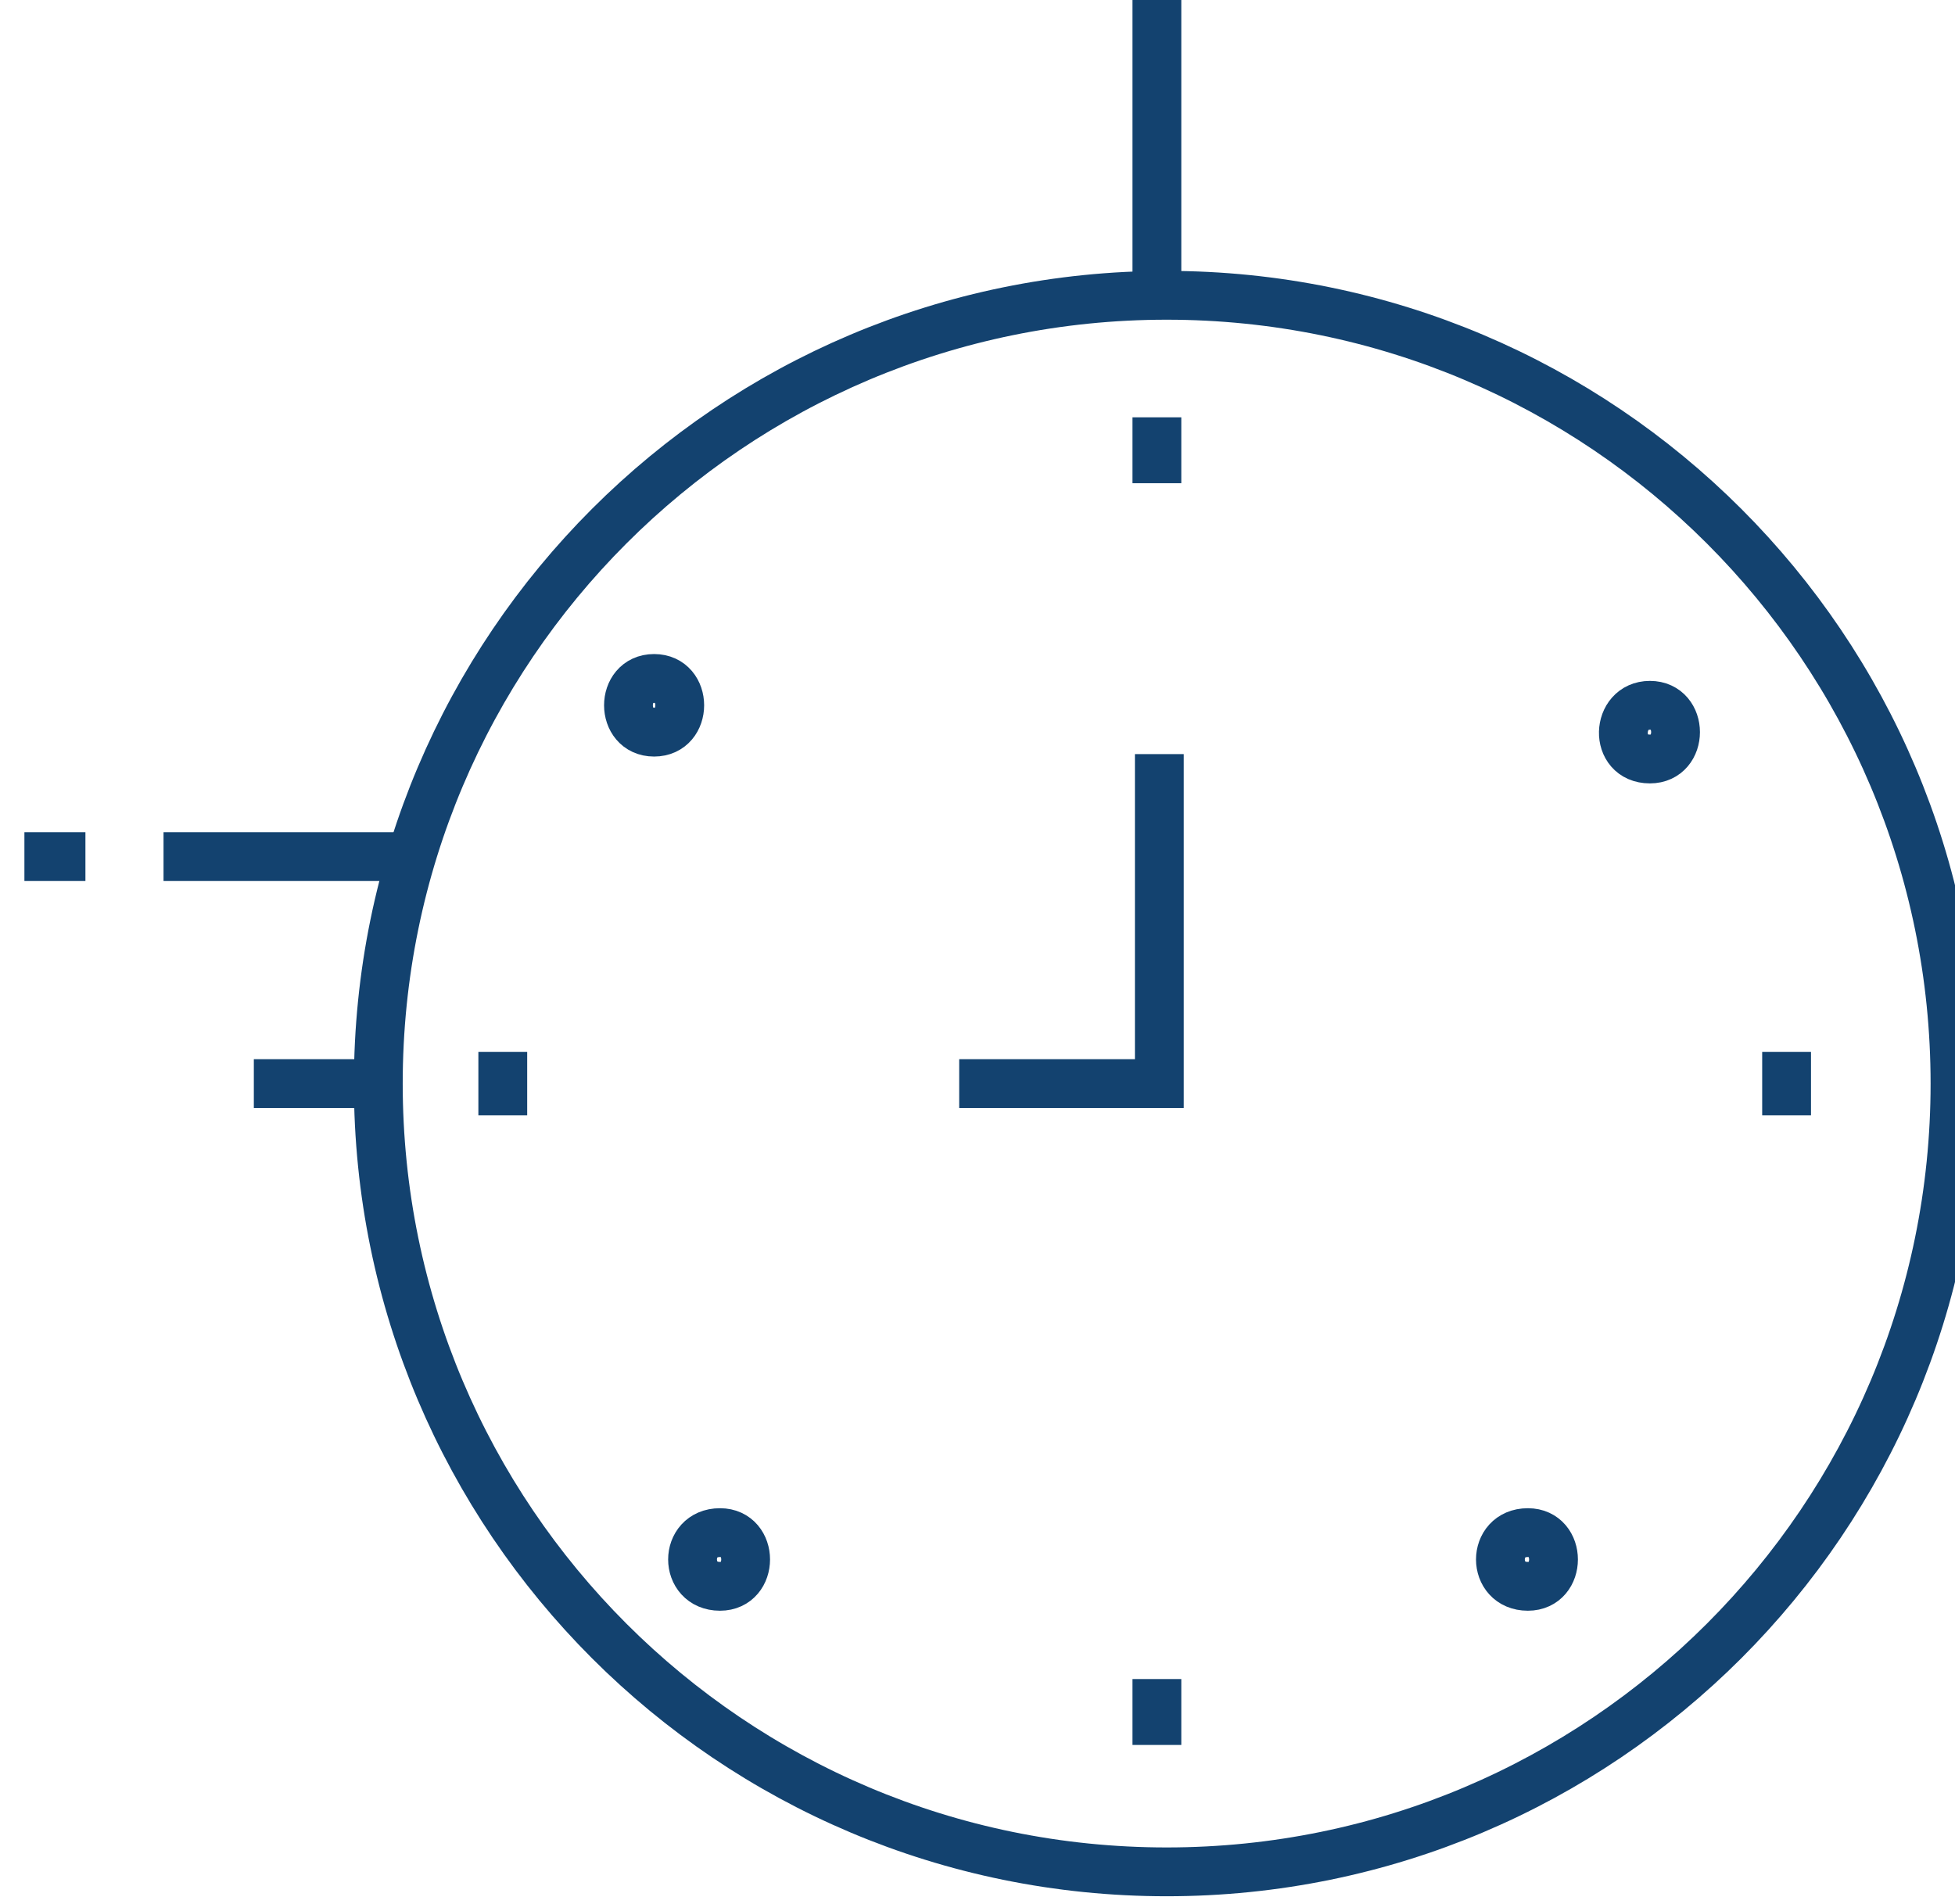
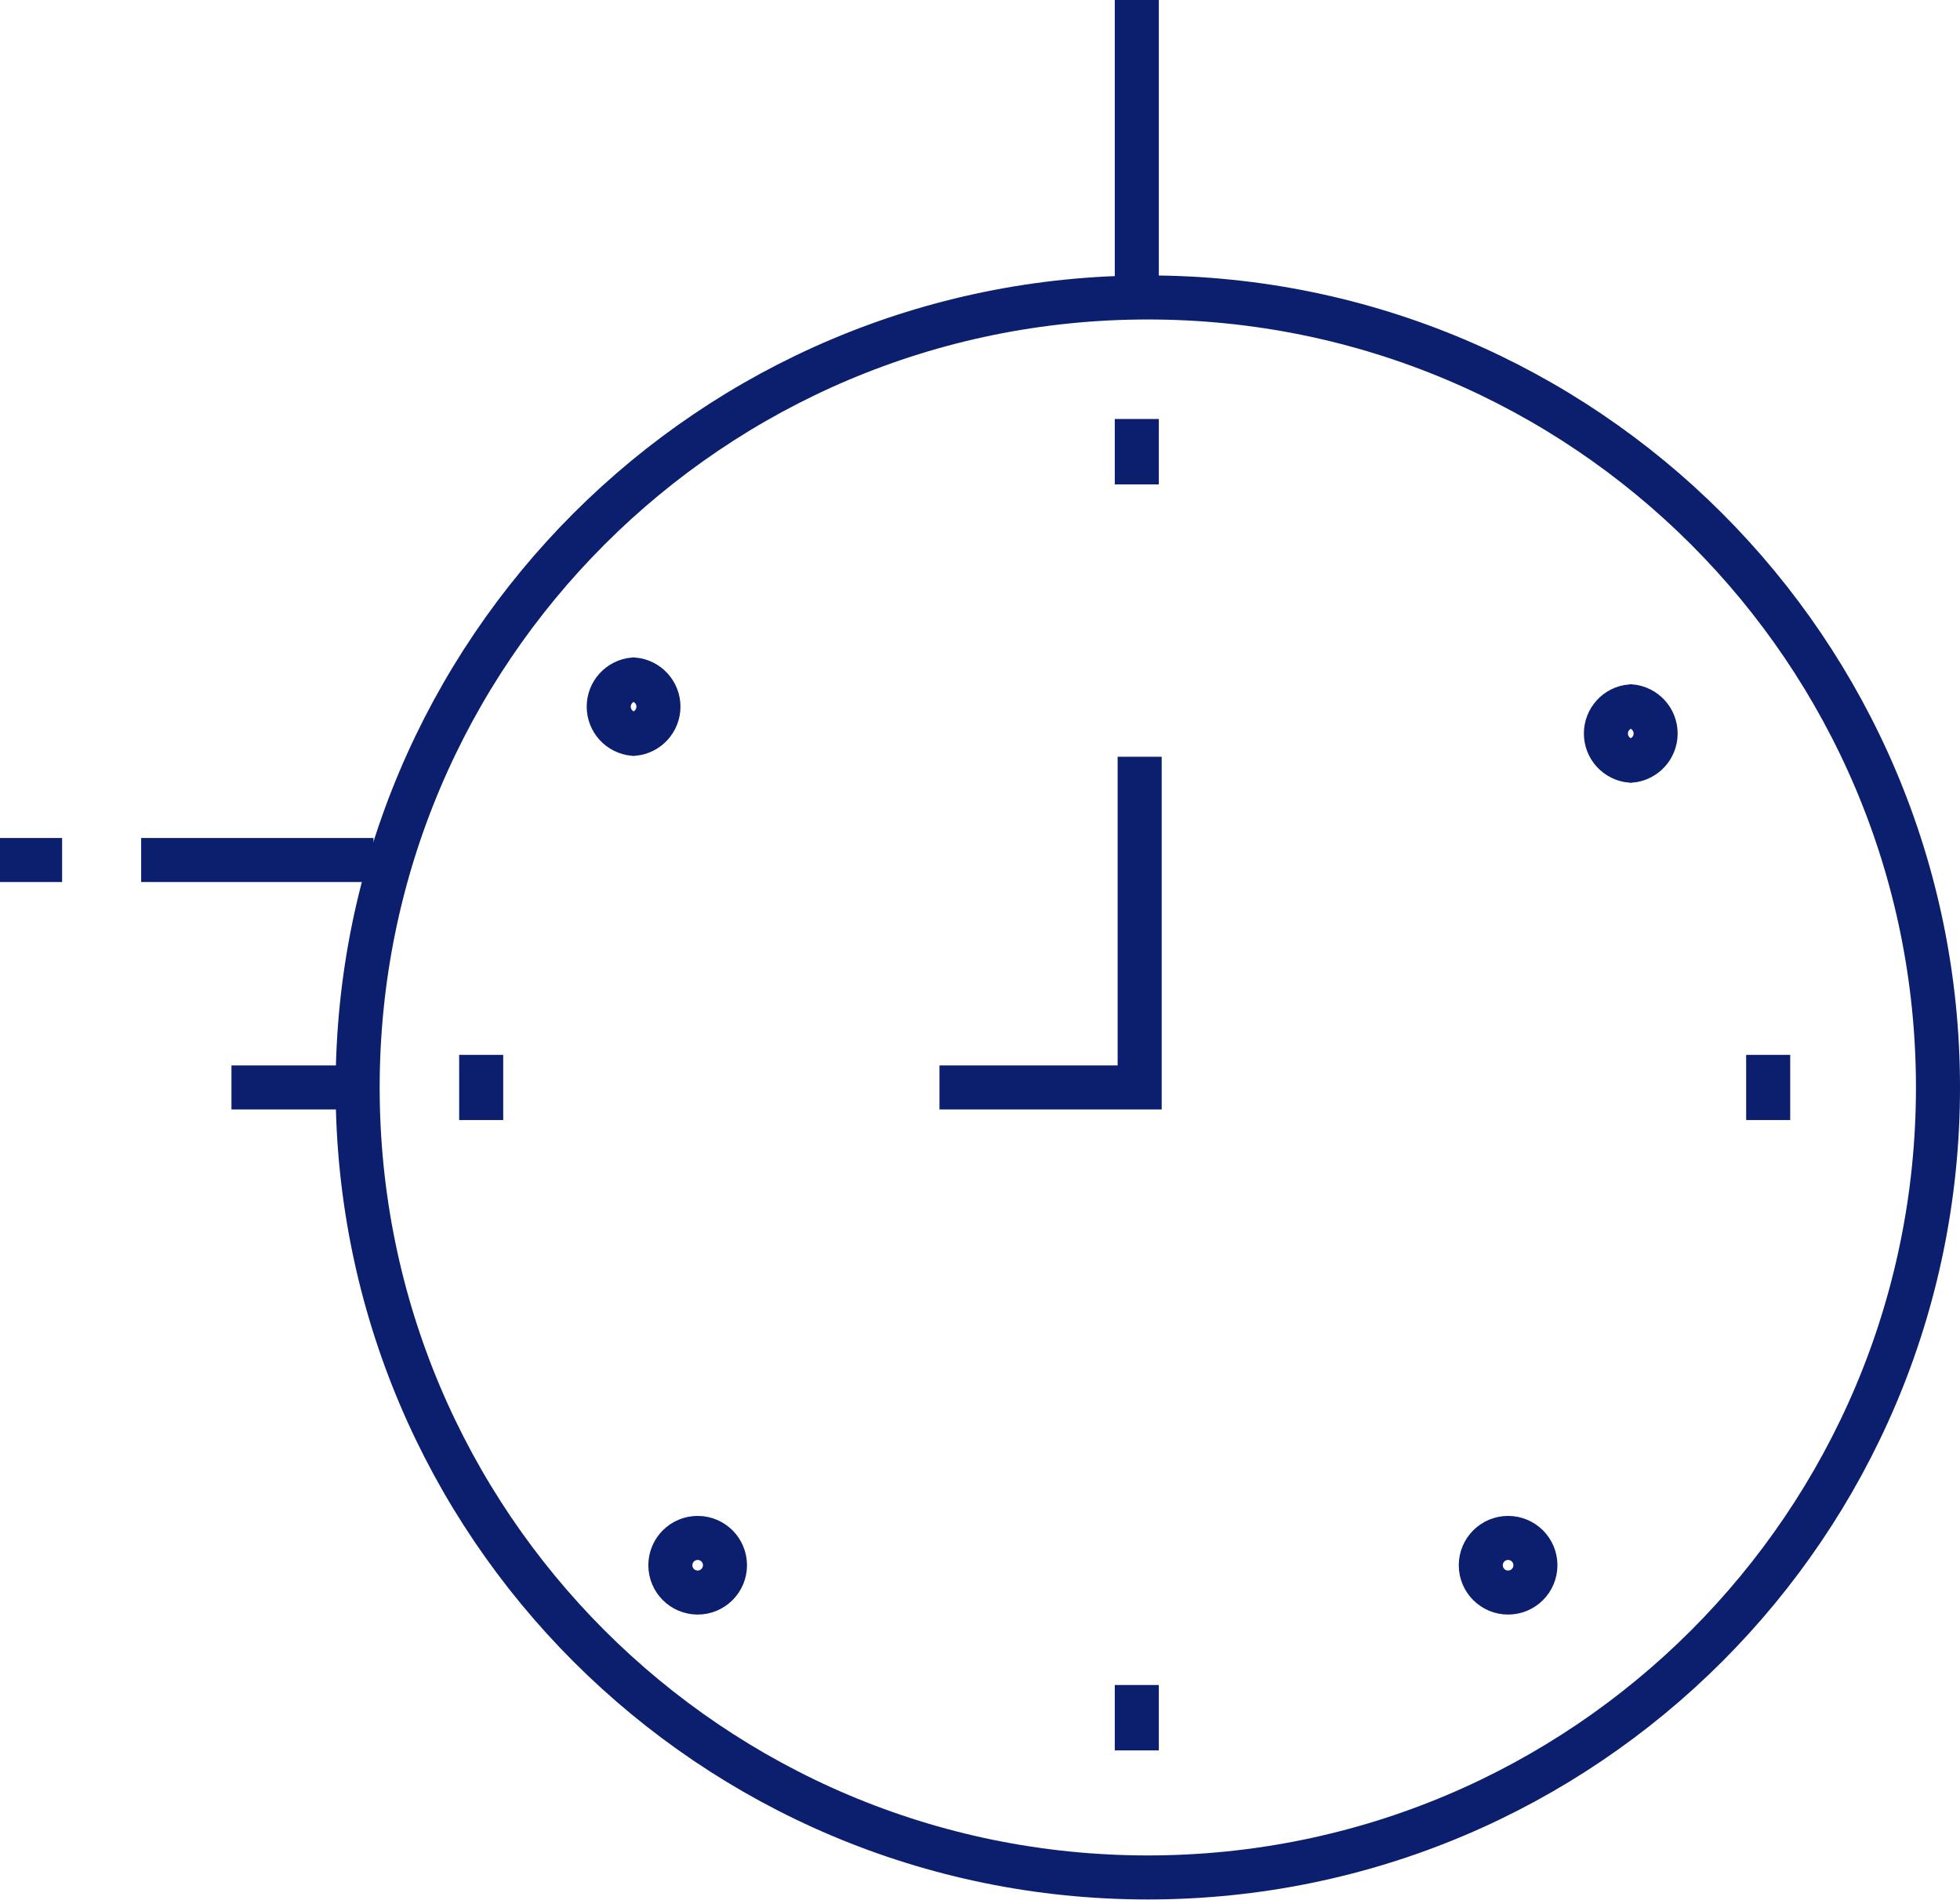
- <svg xmlns="http://www.w3.org/2000/svg" version="1.0" id="Layer_1" x="0px" y="0px" width="80.1px" height="78px" viewBox="0 0 80.1 78" style="enable-background:new 0 0 80.1 78;" xml:space="preserve">
-   <style type="text/css">
- 	.st0{fill:none;stroke:#13426F;stroke-width:2;stroke-miterlimit:10;}
- </style>
-   <g>
-     <circle class="st0" cx="47.8" cy="44.4" r="32.3" />
-     <g>
-       <g>
-         <path class="st0" d="M26.8,30c1.4,0,1.4-2.2,0-2.2C25.4,27.8,25.4,30,26.8,30L26.8,30z" />
-       </g>
-     </g>
-     <g>
-       <g>
-         <path class="st0" d="M29.5,65c1.4,0,1.4-2.2,0-2.2C28,62.8,28,65,29.5,65L29.5,65z" />
-       </g>
-     </g>
-     <g>
-       <g>
-         <path class="st0" d="M67.6,31.1c1.4,0,1.4-2.2,0-2.2S66.1,31.1,67.6,31.1L67.6,31.1z" />
-       </g>
-     </g>
-     <g>
-       <g>
-         <path class="st0" d="M62.6,65c1.4,0,1.4-2.2,0-2.2C61.1,62.8,61.1,65,62.6,65L62.6,65z" />
-       </g>
-     </g>
-     <polyline class="st0" points="47.5,30.9 47.5,44.4 39.3,44.4  " />
-     <line class="st0" x1="15.1" y1="44.4" x2="10.4" y2="44.4" />
-     <g>
-       <line class="st0" x1="16.2" y1="35.1" x2="6.7" y2="35.1" />
-       <line class="st0" x1="3.5" y1="35.1" x2="1" y2="35.1" />
-     </g>
-     <line class="st0" x1="47.4" y1="12.1" x2="47.4" y2="0" />
-     <line class="st0" x1="47.4" y1="17.1" x2="47.4" y2="19.8" />
-     <line class="st0" x1="47.4" y1="68.8" x2="47.4" y2="71.5" />
-     <line class="st0" x1="20.6" y1="43.1" x2="20.6" y2="45.7" />
-     <line class="st0" x1="73.2" y1="43.1" x2="73.2" y2="45.7" />
-   </g>
+ <svg xmlns="http://www.w3.org/2000/svg" id="Layer_1" data-name="Layer 1" viewBox="0 0 89 86.27">
+   <defs>
+     <style>.cls-1{fill:none;stroke:#0b1f6e;stroke-miterlimit:10;stroke-width:2px;}</style>
+   </defs>
+   <circle class="cls-1" cx="52.12" cy="49.39" r="35.88" />
+   <path class="cls-1" d="M28.77,33.33a1.24,1.24,0,0,0,0-2.47,1.24,1.24,0,0,0,0,2.47Z" />
+   <path class="cls-1" d="M31.68,72.33a1.24,1.24,0,0,0,0-2.48,1.24,1.24,0,0,0,0,2.48Z" />
+   <path class="cls-1" d="M74.05,34.55a1.24,1.24,0,0,0,0-2.47,1.24,1.24,0,0,0,0,2.47Z" />
+   <path class="cls-1" d="M68.48,72.33a1.24,1.24,0,0,0,0-2.48,1.24,1.24,0,0,0,0,2.48Z" />
+   <polyline class="cls-1" points="51.75 34.37 51.75 49.39 42.66 49.39" />
+   <line class="cls-1" x1="15.74" y1="49.39" x2="10.51" y2="49.39" />
+   <line class="cls-1" x1="16.96" y1="39.06" x2="6.41" y2="39.06" />
+   <line class="cls-1" x1="2.82" y1="39.06" y2="39.06" />
+   <line class="cls-1" x1="51.62" y1="13.51" x2="51.62" />
+   <line class="cls-1" x1="51.62" y1="19.03" x2="51.62" y2="22" />
+   <line class="cls-1" x1="51.62" y1="76.53" x2="51.62" y2="79.5" />
+   <line class="cls-1" x1="21.85" y1="47.91" x2="21.85" y2="50.87" />
+   <line class="cls-1" x1="80.29" y1="47.91" x2="80.29" y2="50.87" />
</svg>
